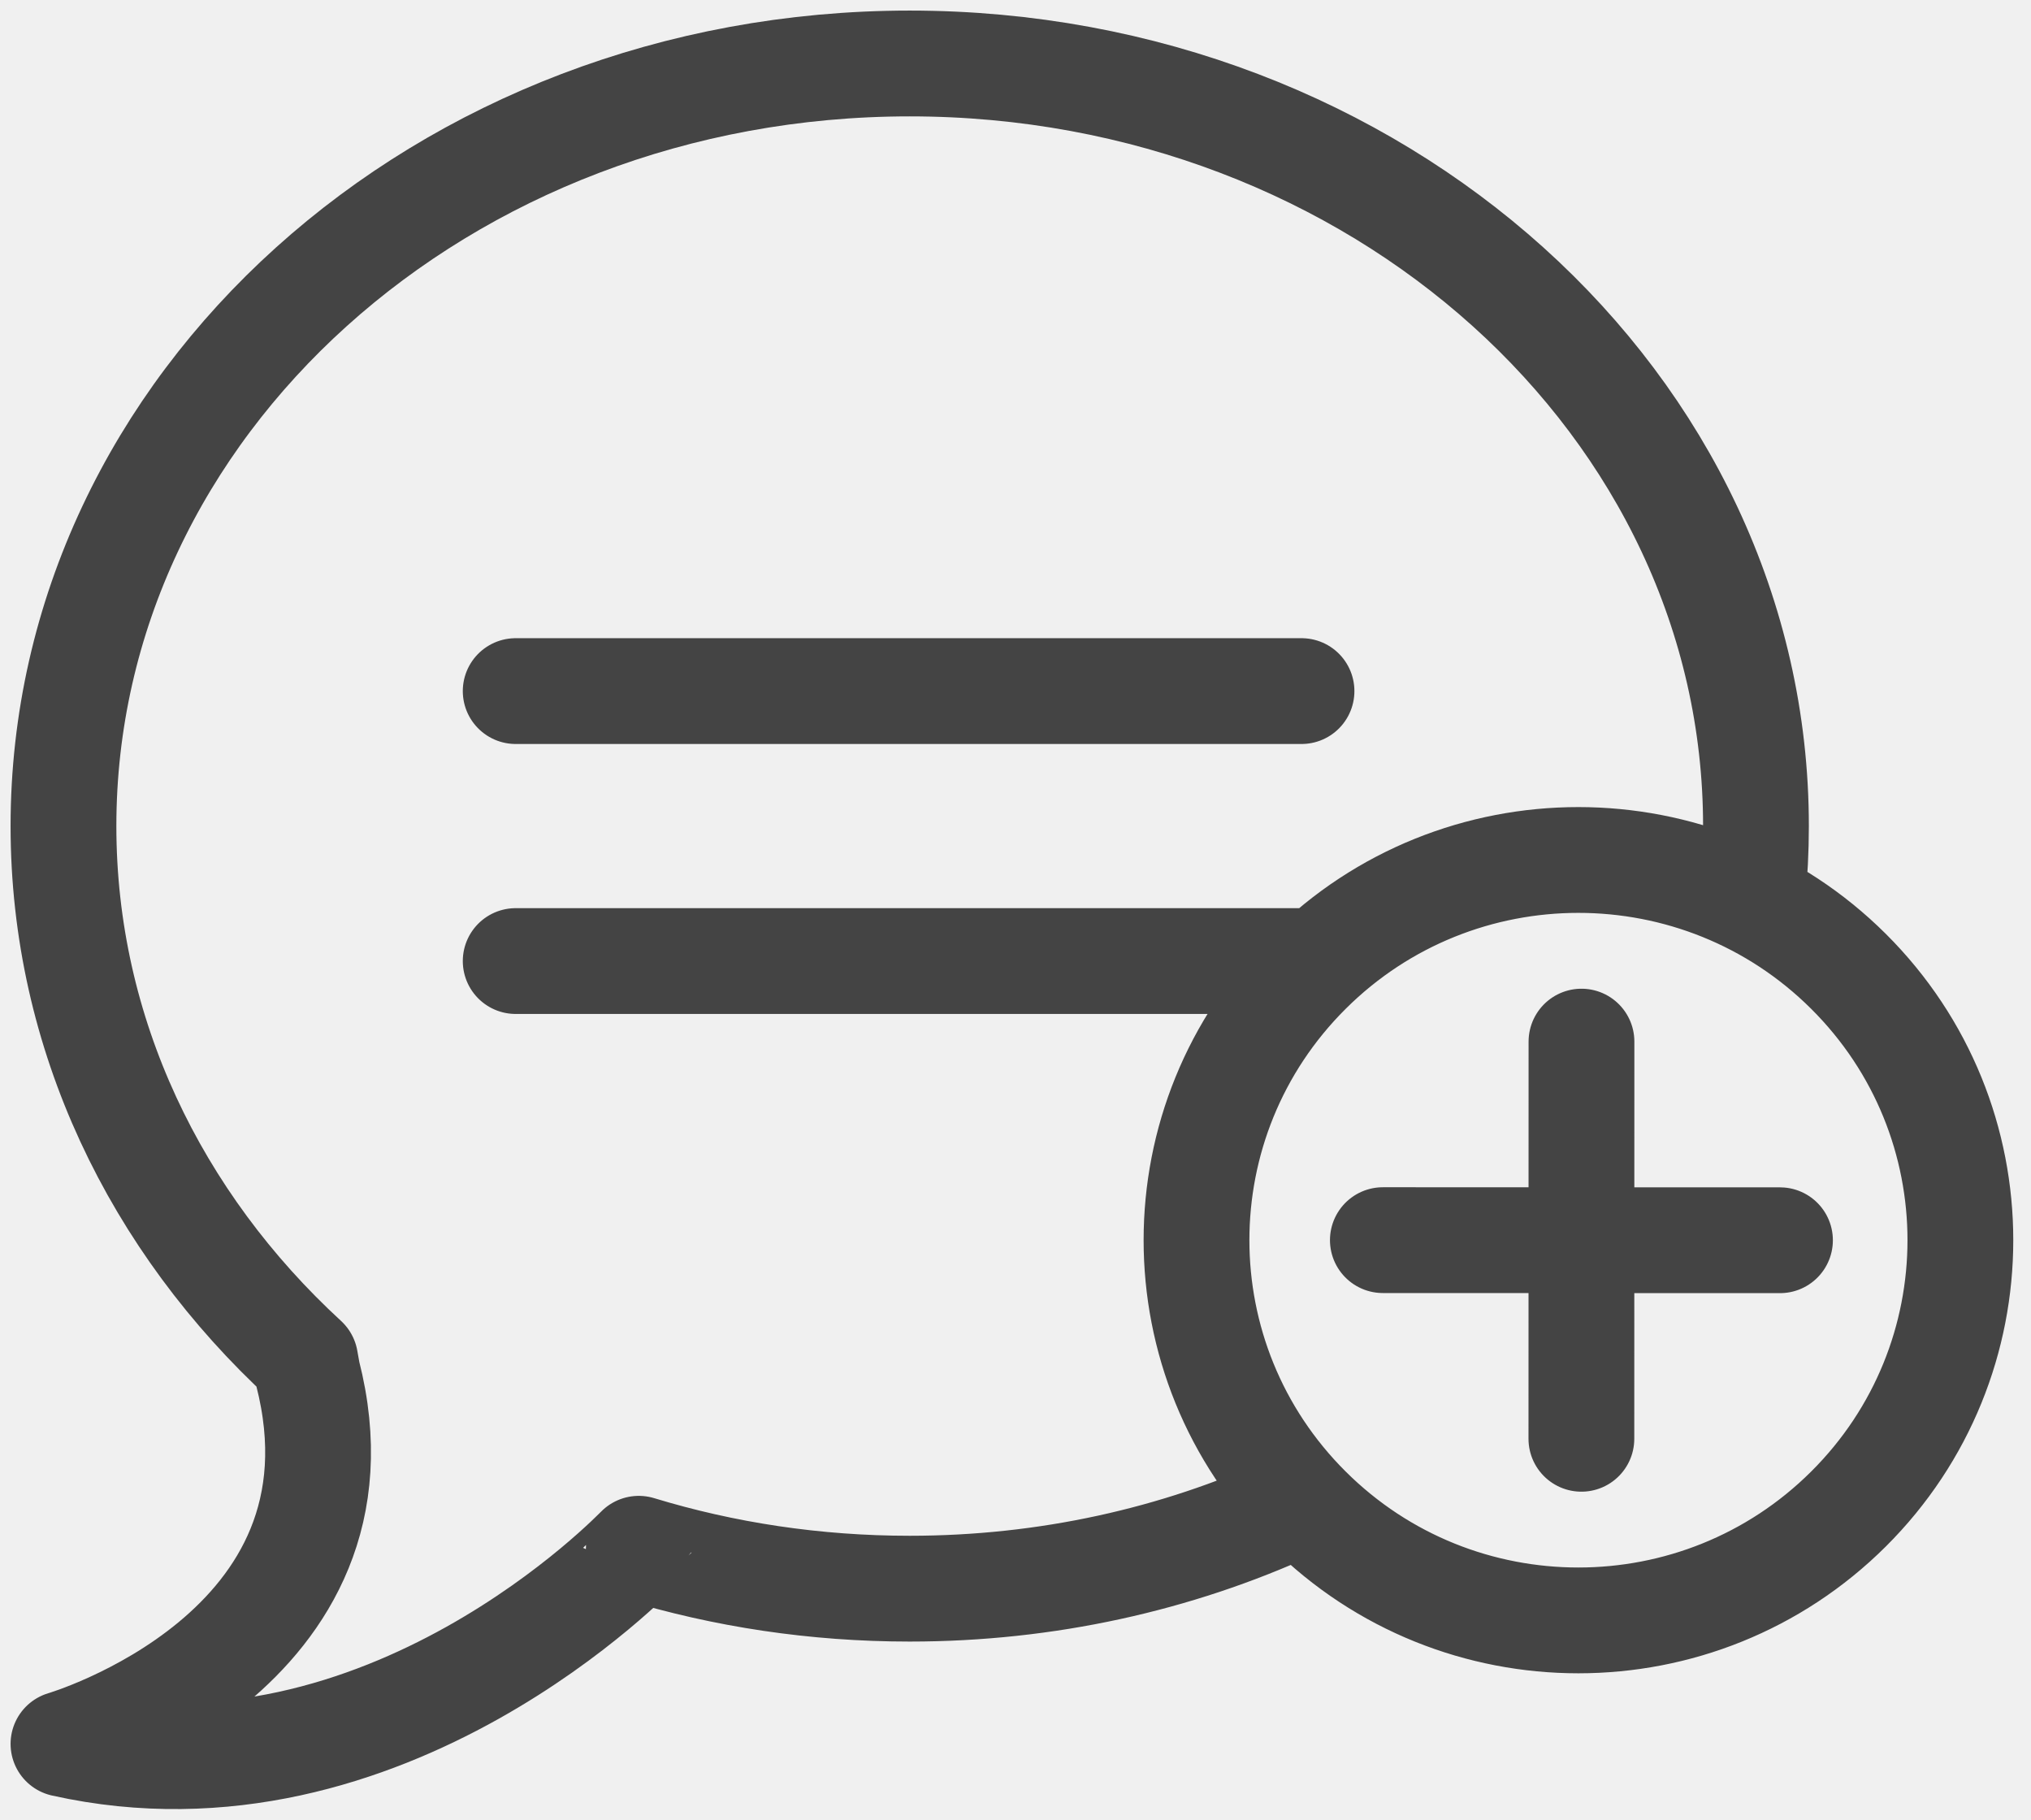
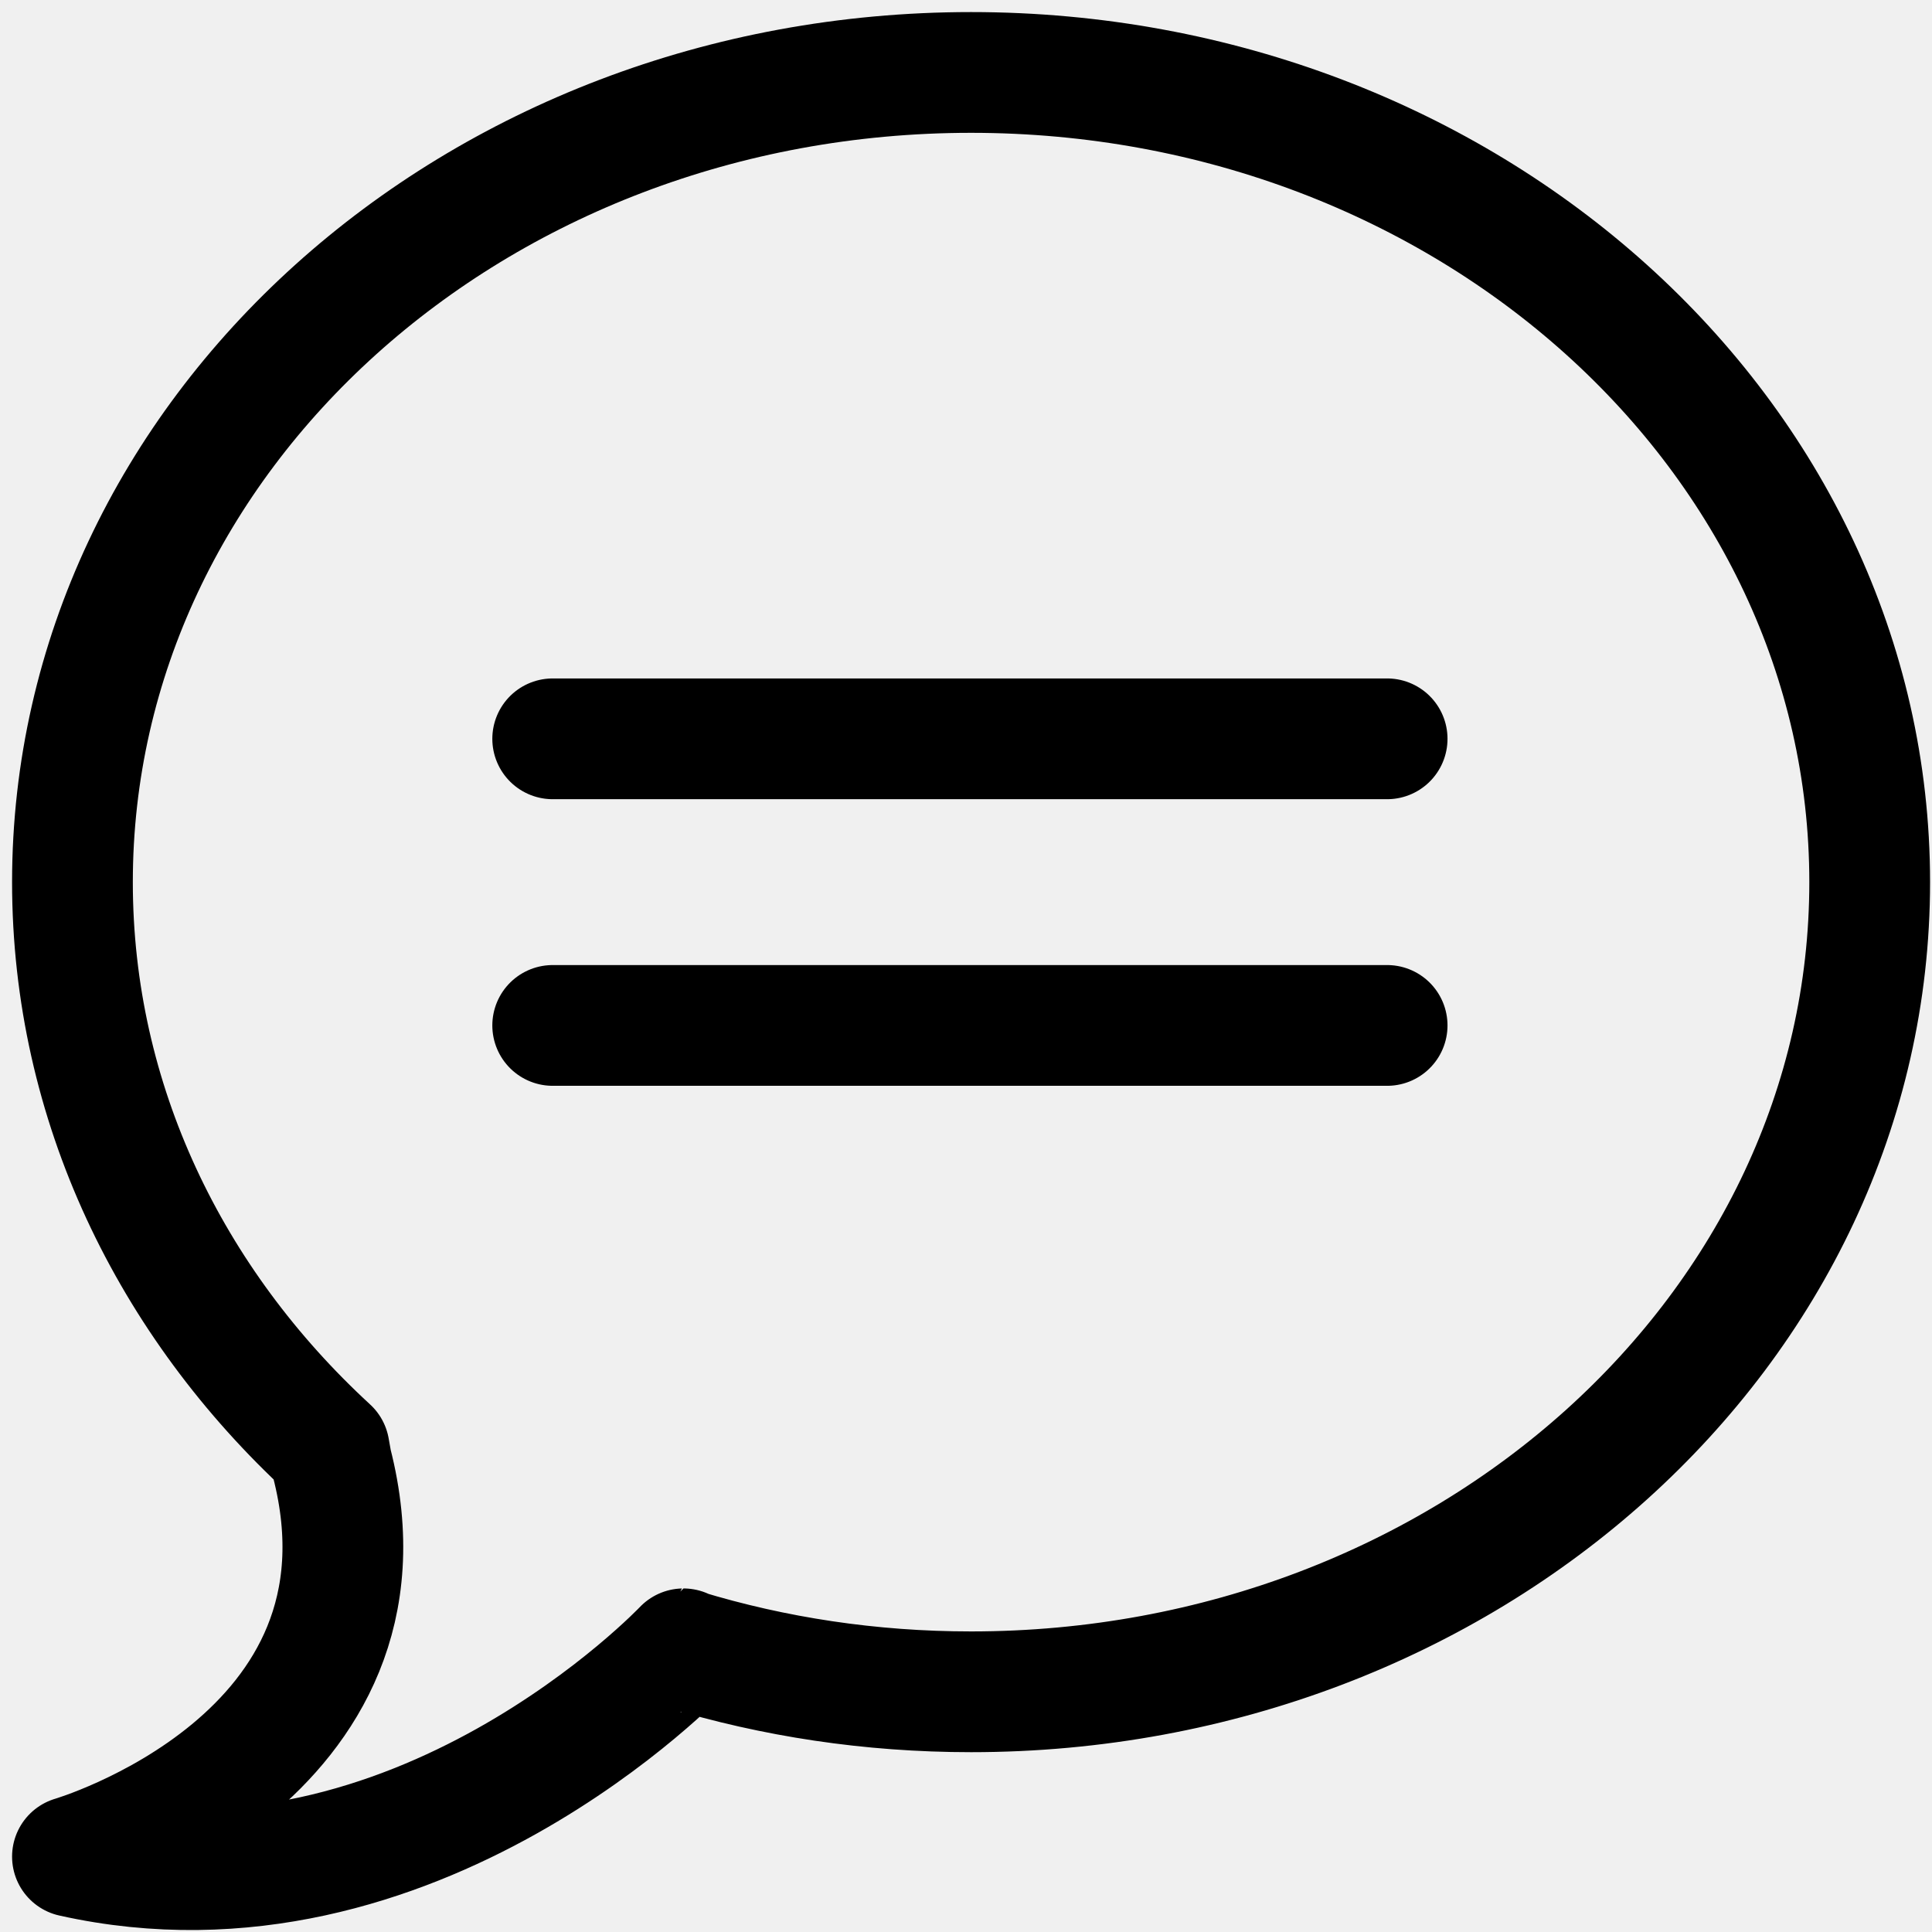
- <svg xmlns="http://www.w3.org/2000/svg" width="96px" height="86px" viewBox="0 0 96 86" version="1.1">
+ <svg xmlns="http://www.w3.org/2000/svg" width="80px" height="80px" viewBox="0 0 80 80" version="1.1">
  <defs />
  <g id="OUTILS" stroke="none" stroke-width="1" fill="none" fill-rule="evenodd">
-     <g id="linphone_v2.0_icones_buttons" transform="translate(-1438, -6678)">
-       <g id="chat_add" transform="translate(1426, 6661)">
-         <g id="add_chat" transform="translate(15, 20)" stroke="#444444" stroke-width="5" stroke-linecap="round" stroke-linejoin="round">
-           <path d="M58.042,68.217 C52.621,70.69 46.491,72.083 40,72.083 C35.519,72.083 31.215,71.422 27.193,70.197 C27.195,70.17 15.238,82.821 4.54747351e-12,79.419 C4.54747351e-12,79.419 14.921,75.061 11.535,61.877 L11.426,61.267 C4.357,54.764 4.54747351e-12,45.862 4.54747351e-12,36.042 C4.54747351e-12,16.137 17.91,0 40,0 C62.089,0 80,16.137 80,36.042 C80,37.178 79.942,38.302 79.828,39.411 M21.375,29.662 L58.519,29.662 L21.375,29.662 Z M21.375,42.421 L58.519,42.421 L21.375,42.421 Z M58.843,68.319 C65.894,75.34 77.322,75.335 84.373,68.319 C91.425,61.299 91.425,49.926 84.373,42.907 C77.322,35.892 65.894,35.887 58.843,42.907 C51.793,49.923 51.793,61.302 58.843,68.319 L58.843,68.319 Z M81.135,55.616 L62.364,55.611 L81.135,55.616 Z M71.748,64.999 L71.752,46.228 L71.748,64.999 Z" id="Add-chat-icon" />
-         </g>
-         <rect id="Rectangle-232-Copy-25" opacity="0" fill-opacity="0.7" fill="#FFFFFF" x="0" y="0" width="120" height="120" />
+     <g id="linphone_v2.0_icones_buttons" transform="translate(-1892, -17604)">
+       <g id="footer_chat" transform="translate(1886, 17599)">
+         <path d="M34.3,73.274 C34.299,73.274 23.177,85.044 9,81.878 C9,81.878 22.882,77.824 19.732,65.56 L19.631,64.993 C13.055,58.943 9,50.663 9,41.527 C9,23.011 25.662,8 46.21,8 C66.759,8 83.42,23.011 83.42,41.527 C83.42,60.044 66.759,75.054 46.21,75.054 C42.043,75.054 38.038,74.439 34.298,73.3 L34.3,73.274 L34.3,73.274 Z M28.886,35.593 L63.438,35.593 L28.886,35.593 Z M28.886,47.461 L63.438,47.461 L28.886,47.461 Z" stroke="#000000" stroke-width="5" stroke-linecap="round" stroke-linejoin="round" />
+         <rect id="Rectangle-250-Copy-11" fill-opacity="0" fill="#FFFFFF" x="0" y="0" width="90" height="90" />
      </g>
    </g>
  </g>
</svg>
